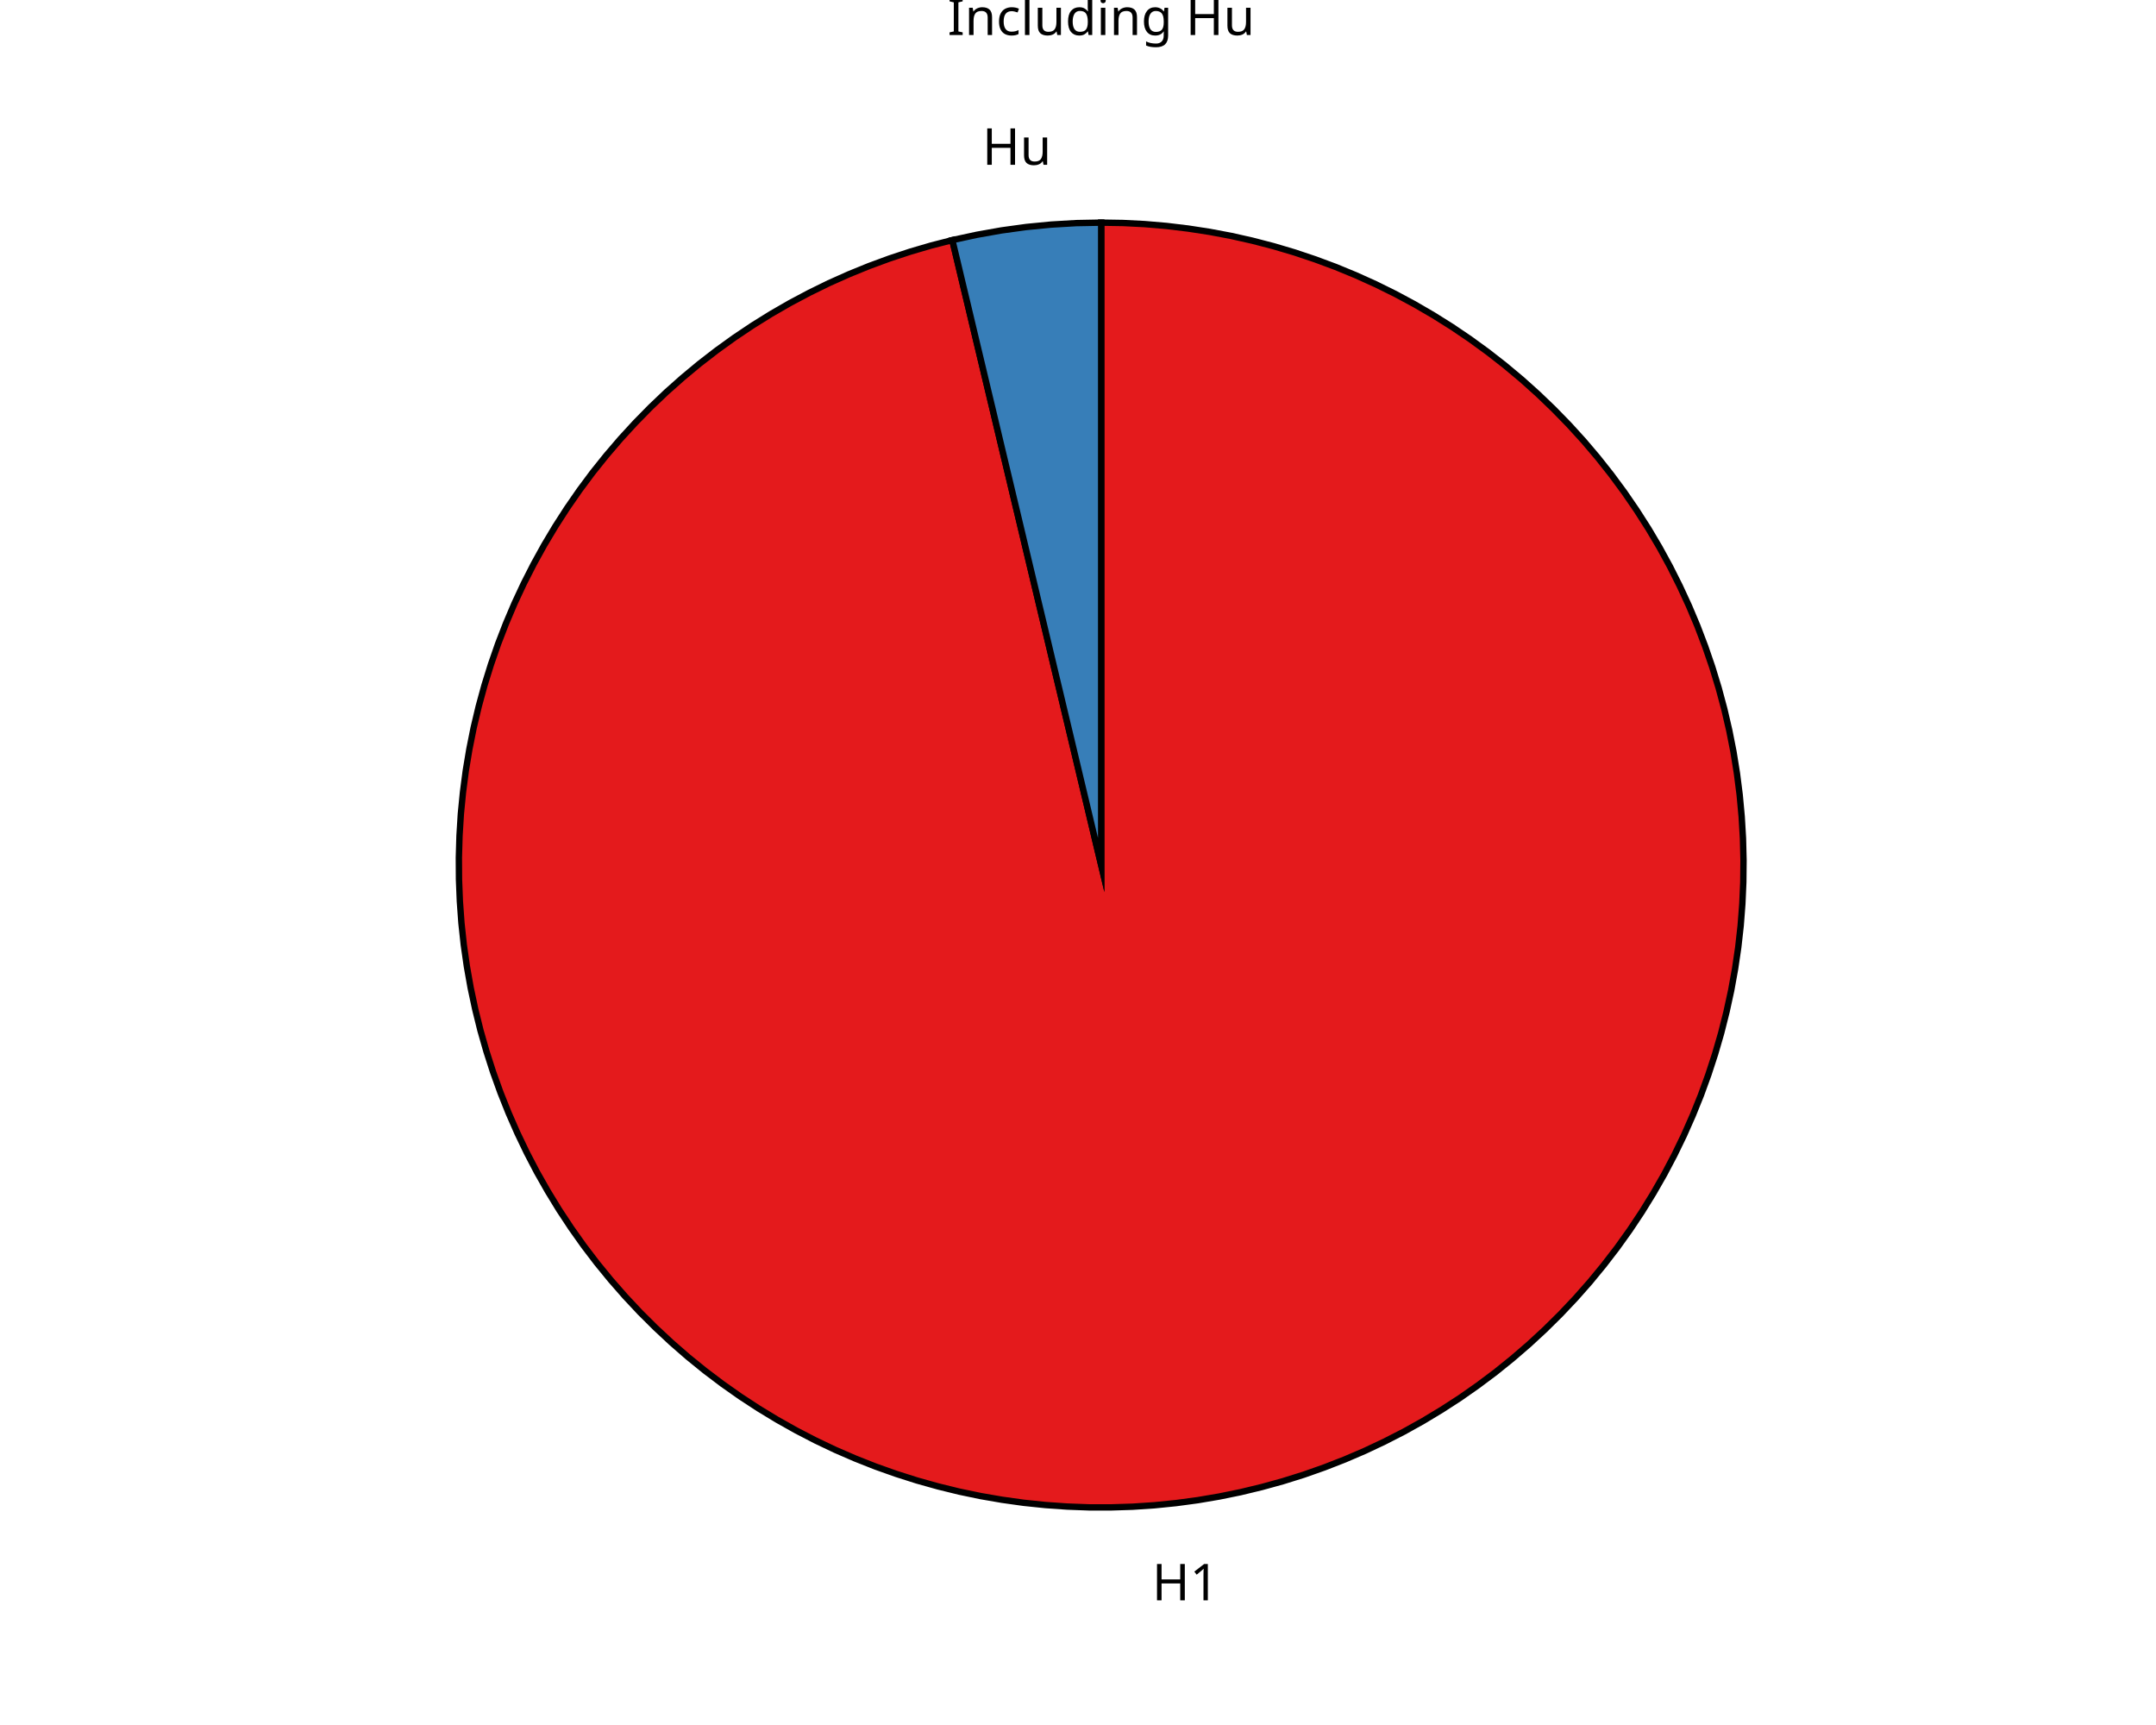
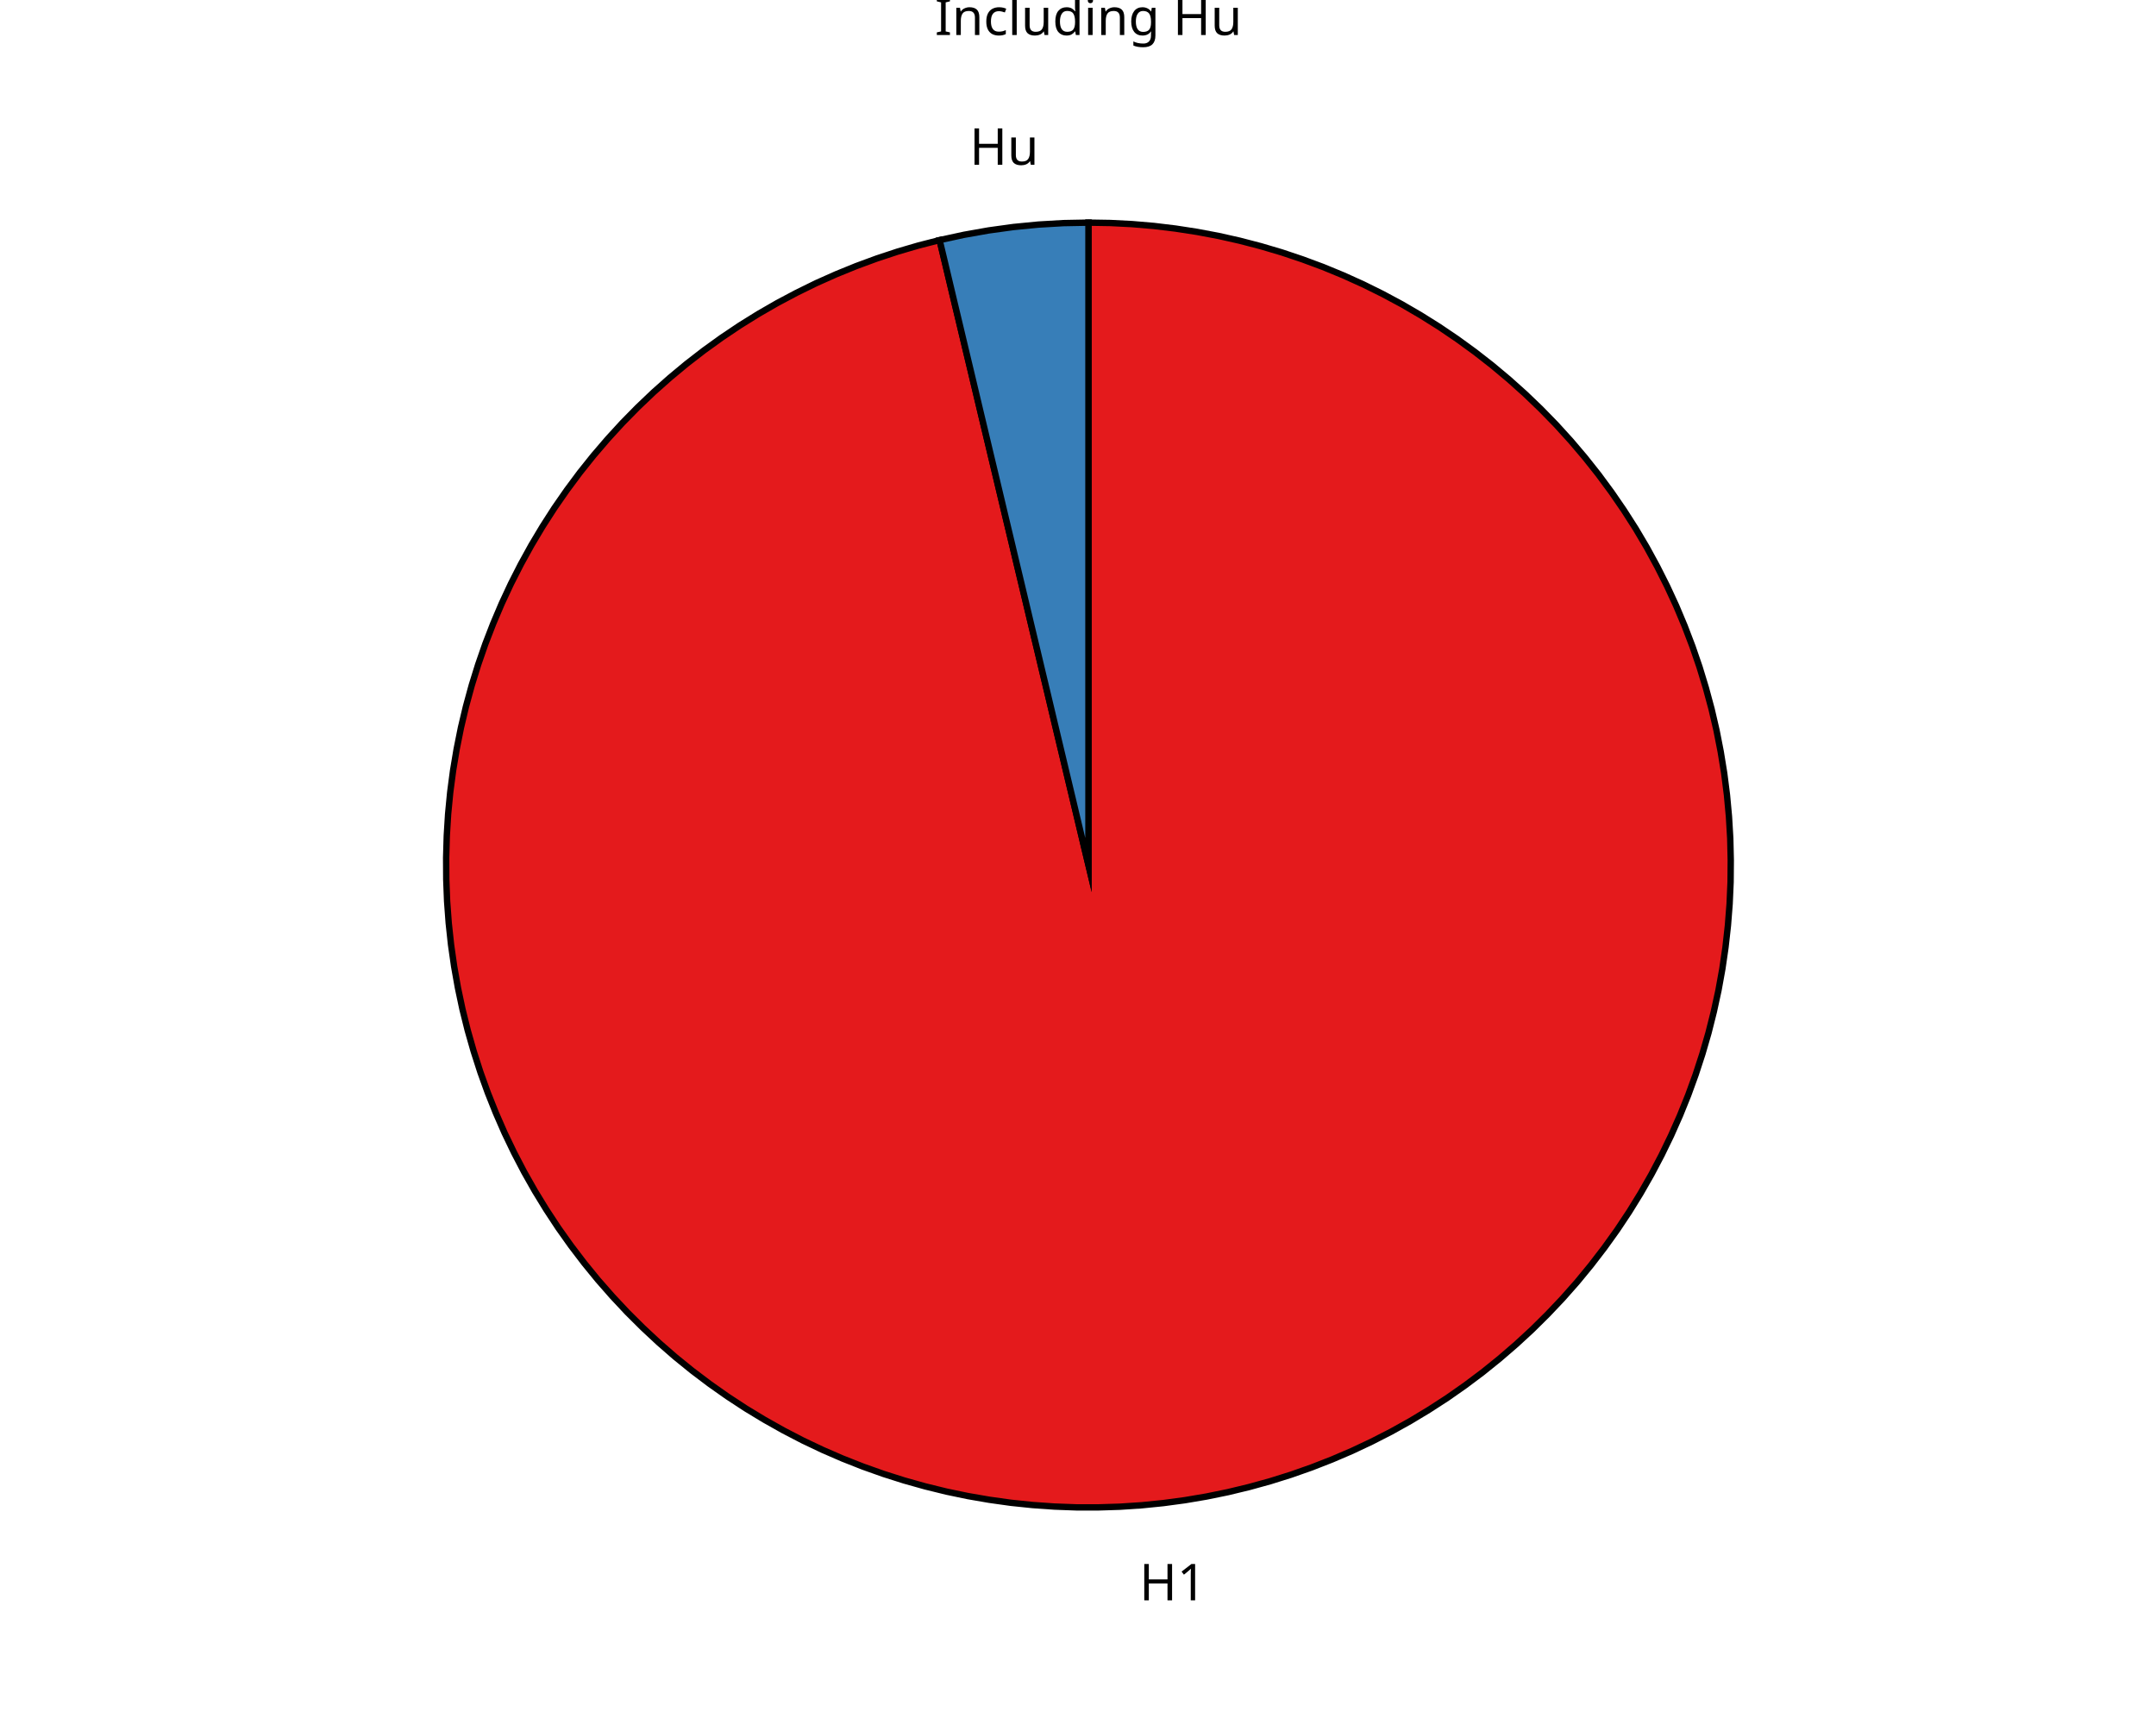
<svg xmlns="http://www.w3.org/2000/svg" class="svglite" data-engine-version="2.0" width="720.00pt" height="576.00pt" viewBox="0 0 720.00 576.00">
  <defs>
    <style type="text/css">
    .svglite line, .svglite polyline, .svglite polygon, .svglite path, .svglite rect, .svglite circle {
      fill: none;
      stroke: #000000;
      stroke-linecap: round;
      stroke-linejoin: round;
      stroke-miterlimit: 10.00;
    }
  </style>
  </defs>
  <rect width="100%" height="100%" style="stroke: none; fill: #FFFFFF;" />
  <defs>
    <clipPath id="cpMC4wMHw3MjAuMDB8MC4wMHw1NzYuMDA=">
      <rect x="0.00" y="0.00" width="720.00" height="576.00" />
    </clipPath>
  </defs>
  <g clip-path="url(#cpMC4wMHw3MjAuMDB8MC4wMHw1NzYuMDA=)">
</g>
  <defs>
-     <clipPath id="cpODQuMTJ8NjM1Ljg4fDAuMDB8NTc2LjAw">
-       <rect x="84.12" y="0.00" width="551.76" height="576.00" />
+     <clipPath id="cpODguMzd8NjMxLjYzfDAuMDB8NTc2LjAw">
+       <rect x="88.37" y="0.00" width="543.26" height="576.00" />
    </clipPath>
  </defs>
-   <g clip-path="url(#cpODQuMTJ8NjM1Ljg4fDAuMDB8NTc2LjAw)">
-     <rect x="84.12" y="0.00" width="551.76" height="576.00" style="stroke-width: 10.67; stroke: none;" />
+   <g clip-path="url(#cpODguMzd8NjMxLjYzfDAuMDB8NTc2LjAw)">
+     <rect x="88.37" y="0.00" width="543.26" height="576.00" style="stroke-width: 10.67; stroke: none;" />
  </g>
  <g clip-path="url(#cpMC4wMHw3MjAuMDB8MC4wMHw1NzYuMDA=)">
</g>
  <defs>
-     <clipPath id="cpOTkuNjB8NjM1Ljg4fDIwLjcxfDU1Ni45OQ==">
-       <rect x="99.60" y="20.71" width="536.28" height="536.28" />
+     <clipPath id="cpOTUuMzR8NjMxLjYzfDIwLjcxfDU1Ni45OQ==">
+       <rect x="95.34" y="20.71" width="536.28" height="536.28" />
    </clipPath>
  </defs>
-   <g clip-path="url(#cpOTkuNjB8NjM1Ljg4fDIwLjcxfDU1Ni45OQ==)">
-     <rect x="99.60" y="20.71" width="536.28" height="536.28" style="stroke-width: 10.67; stroke: none;" />
-     <polygon points="367.74,288.85 367.74,281.45 367.74,274.06 367.74,266.66 367.74,259.26 367.74,251.87 367.74,244.47 367.74,237.07 367.74,229.67 367.74,222.28 367.74,214.88 367.74,207.48 367.74,200.09 367.74,192.69 367.74,185.29 367.74,177.90 367.74,170.50 367.74,163.10 367.74,155.70 367.74,148.31 367.74,140.91 367.74,133.51 367.74,126.12 367.74,118.72 367.74,111.32 367.74,103.92 367.74,96.53 367.74,89.13 367.74,81.73 367.74,74.34 375.03,74.46 382.31,74.83 389.57,75.45 396.81,76.32 404.02,77.43 411.18,78.78 418.29,80.38 425.35,82.22 432.33,84.29 439.25,86.61 446.08,89.15 452.82,91.93 459.46,94.93 466.00,98.16 472.42,101.61 478.72,105.28 484.89,109.15 490.93,113.24 496.83,117.53 502.57,122.01 508.17,126.69 513.59,131.55 518.85,136.60 523.94,141.82 528.85,147.21 533.57,152.77 538.09,158.48 542.43,164.35 546.55,170.36 550.48,176.50 554.19,182.77 557.69,189.17 560.96,195.68 564.02,202.30 566.85,209.02 569.44,215.83 571.81,222.73 573.94,229.70 575.83,236.74 577.48,243.84 578.89,250.99 580.05,258.19 580.97,265.42 581.64,272.68 582.07,279.96 582.25,287.25 582.18,294.54 581.86,301.82 581.30,309.09 580.49,316.33 579.43,323.54 578.13,330.72 576.58,337.84 574.80,344.91 572.77,351.91 570.51,358.84 568.02,365.69 565.29,372.45 562.34,379.12 559.16,385.68 555.76,392.13 552.14,398.45 548.31,404.66 544.27,410.73 540.03,416.65 535.58,422.43 530.95,428.06 526.12,433.53 521.12,438.82 515.93,443.95 510.58,448.89 505.06,453.65 499.38,458.23 493.54,462.60 487.57,466.78 481.45,470.74 475.21,474.50 468.84,478.05 462.35,481.37 455.75,484.48 449.06,487.35 442.26,490.00 435.39,492.42 428.43,494.60 421.40,496.54 414.32,498.25 407.17,499.71 399.99,500.93 392.76,501.90 385.51,502.63 378.23,503.11 370.95,503.34 363.66,503.33 356.37,503.06 349.10,502.55 341.85,501.80 334.63,500.79 327.45,499.55 320.31,498.06 313.23,496.32 306.21,494.35 299.27,492.14 292.40,489.70 285.62,487.02 278.93,484.12 272.35,480.99 265.87,477.63 259.52,474.06 253.29,470.28 247.19,466.29 241.23,462.09 235.41,457.69 229.75,453.10 224.25,448.31 218.92,443.34 213.75,438.20 208.77,432.88 203.97,427.40 199.35,421.75 194.93,415.95 190.72,410.01 186.70,403.92 182.90,397.70 179.30,391.36 175.93,384.90 172.78,378.33 169.85,371.65 167.15,364.88 164.68,358.02 162.45,351.08 160.45,344.07 158.70,336.99 157.18,329.86 155.91,322.68 154.88,315.47 154.10,308.22 153.57,300.95 153.28,293.66 153.24,286.37 153.45,279.09 153.90,271.81 154.61,264.56 155.55,257.33 156.75,250.14 158.18,242.99 159.86,235.90 161.78,228.86 163.94,221.90 166.33,215.01 168.96,208.21 171.81,201.50 174.89,194.90 178.20,188.40 181.72,182.02 185.46,175.76 189.41,169.63 193.56,163.64 197.91,157.79 202.47,152.10 207.21,146.56 212.14,141.19 217.24,135.99 222.52,130.96 227.97,126.12 233.58,121.46 239.35,117.00 245.26,112.74 251.32,108.68 257.50,104.83 263.82,101.19 270.26,97.77 276.81,94.56 283.46,91.59 290.21,88.84 297.05,86.32 303.98,84.03 310.97,81.98 318.03,80.17 319.75,87.37 321.46,94.57 323.18,101.76 324.89,108.96 326.60,116.15 328.32,123.35 330.03,130.54 331.75,137.74 333.46,144.94 335.17,152.13 336.89,159.33 338.60,166.52 340.32,173.72 342.03,180.91 343.74,188.11 345.46,195.31 347.17,202.50 348.89,209.70 350.60,216.89 352.31,224.09 354.03,231.28 355.74,238.48 357.46,245.68 359.17,252.87 360.88,260.07 362.60,267.26 364.31,274.46 366.02,281.65 367.74,288.85 " style="stroke-width: 2.13; stroke-linecap: butt; stroke-linejoin: miter; fill: #E41A1C;" />
-     <polygon points="367.74,288.85 366.02,281.65 364.31,274.46 362.60,267.26 360.88,260.07 359.17,252.87 357.46,245.68 355.74,238.48 354.03,231.28 352.31,224.09 350.60,216.89 348.89,209.70 347.17,202.50 345.46,195.31 343.74,188.11 342.03,180.91 340.32,173.72 338.60,166.52 336.89,159.33 335.17,152.13 333.46,144.94 331.75,137.74 330.03,130.54 328.32,123.35 326.60,116.15 324.89,108.96 323.18,101.76 321.46,94.57 319.75,87.37 318.03,80.17 326.20,78.40 334.43,76.94 342.72,75.80 351.04,74.99 359.38,74.50 367.74,74.34 367.74,81.73 367.74,89.13 367.74,96.53 367.74,103.92 367.74,111.32 367.74,118.72 367.74,126.12 367.74,133.51 367.74,140.91 367.74,148.31 367.74,155.70 367.74,163.10 367.74,170.50 367.74,177.90 367.74,185.29 367.74,192.69 367.74,200.09 367.74,207.48 367.74,214.88 367.74,222.28 367.74,229.67 367.74,237.07 367.74,244.47 367.74,251.87 367.74,259.26 367.74,266.66 367.74,274.06 367.74,281.45 367.74,288.85 " style="stroke-width: 2.13; stroke-linecap: butt; stroke-linejoin: miter; fill: #377EB8;" />
-     <text x="339.59" y="55.02" text-anchor="middle" style="font-size: 17.00px; font-family: sans;" textLength="21.74px" lengthAdjust="spacingAndGlyphs">Hu</text>
-     <text x="395.89" y="534.38" text-anchor="middle" style="font-size: 17.00px; font-family: sans;" textLength="21.74px" lengthAdjust="spacingAndGlyphs">H1</text>
-     <rect x="99.60" y="20.71" width="536.28" height="536.28" style="stroke-width: 0.00; stroke: none;" />
+   <g clip-path="url(#cpOTUuMzR8NjMxLjYzfDIwLjcxfDU1Ni45OQ==)">
+     <rect x="95.34" y="20.71" width="536.28" height="536.28" style="stroke-width: 10.67; stroke: none;" />
+     <polygon points="363.49,288.85 363.49,281.45 363.49,274.06 363.49,266.66 363.49,259.26 363.49,251.87 363.49,244.47 363.49,237.07 363.49,229.67 363.49,222.28 363.49,214.88 363.49,207.48 363.49,200.09 363.49,192.69 363.49,185.29 363.49,177.90 363.49,170.50 363.49,163.10 363.49,155.70 363.49,148.31 363.49,140.91 363.49,133.51 363.49,126.12 363.49,118.72 363.49,111.32 363.49,103.92 363.49,96.53 363.49,89.13 363.49,81.73 363.49,74.34 370.78,74.46 378.06,74.83 385.32,75.45 392.56,76.32 399.76,77.43 406.93,78.78 414.04,80.38 421.09,82.22 428.08,84.29 434.99,86.61 441.83,89.15 448.57,91.93 455.21,94.93 461.74,98.16 468.17,101.61 474.47,105.28 480.64,109.15 486.68,113.24 492.58,117.53 498.32,122.01 503.91,126.69 509.34,131.55 514.60,136.60 519.69,141.82 524.59,147.21 529.31,152.77 533.84,158.48 538.17,164.35 542.30,170.36 546.23,176.50 549.94,182.77 553.43,189.17 556.71,195.68 559.77,202.30 562.59,209.02 565.19,215.83 567.56,222.73 569.68,229.70 571.58,236.74 573.23,243.84 574.63,250.99 575.80,258.19 576.72,265.42 577.39,272.68 577.82,279.96 577.99,287.25 577.93,294.54 577.61,301.82 577.04,309.09 576.23,316.33 575.18,323.54 573.88,330.72 572.33,337.84 570.55,344.91 568.52,351.91 566.26,358.84 563.77,365.69 561.04,372.45 558.08,379.12 554.90,385.68 551.50,392.13 547.89,398.45 544.06,404.66 540.02,410.73 535.77,416.65 531.33,422.43 526.70,428.06 521.87,433.53 516.86,438.82 511.68,443.95 506.32,448.89 500.80,453.65 495.12,458.23 489.29,462.60 483.32,466.78 477.20,470.74 470.96,474.50 464.59,478.05 458.10,481.37 451.50,484.48 444.80,487.35 438.01,490.00 431.13,492.42 424.18,494.60 417.15,496.54 410.06,498.25 402.92,499.71 395.73,500.93 388.51,501.90 381.26,502.63 373.98,503.11 366.70,503.34 359.41,503.33 352.12,503.06 344.85,502.55 337.60,501.80 330.38,500.79 323.20,499.55 316.06,498.06 308.98,496.32 301.96,494.35 295.01,492.14 288.15,489.70 281.36,487.02 274.68,484.12 268.09,480.99 261.62,477.63 255.27,474.06 249.03,470.28 242.94,466.29 236.98,462.09 231.16,457.69 225.50,453.10 220.00,448.31 214.67,443.34 209.50,438.20 204.52,432.88 199.71,427.40 195.10,421.75 190.68,415.95 186.46,410.01 182.45,403.92 178.64,397.70 175.05,391.36 171.68,384.90 168.52,378.33 165.60,371.65 162.90,364.88 160.43,358.02 158.20,351.08 156.20,344.07 154.44,336.99 152.93,329.86 151.66,322.68 150.63,315.47 149.85,308.22 149.31,300.95 149.03,293.66 148.99,286.37 149.20,279.09 149.65,271.81 150.35,264.56 151.30,257.33 152.50,250.14 153.93,242.99 155.61,235.90 157.53,228.86 159.69,221.90 162.08,215.01 164.71,208.21 167.56,201.50 170.64,194.90 173.95,188.40 177.47,182.02 181.21,175.76 185.15,169.63 189.31,163.64 193.66,157.79 198.21,152.10 202.96,146.56 207.88,141.19 212.99,135.99 218.27,130.96 223.72,126.12 229.33,121.46 235.10,117.00 241.01,112.74 247.06,108.68 253.25,104.83 259.57,101.19 266.01,97.77 272.55,94.56 279.21,91.59 285.96,88.84 292.80,86.32 299.72,84.03 306.72,81.98 313.78,80.17 315.50,87.37 317.21,94.57 318.92,101.76 320.64,108.96 322.35,116.15 324.07,123.35 325.78,130.54 327.49,137.74 329.21,144.94 330.92,152.13 332.64,159.33 334.35,166.52 336.06,173.72 337.78,180.91 339.49,188.11 341.21,195.31 342.92,202.50 344.63,209.70 346.35,216.89 348.06,224.09 349.78,231.28 351.49,238.48 353.20,245.68 354.92,252.87 356.63,260.07 358.35,267.26 360.06,274.46 361.77,281.65 363.49,288.85 " style="stroke-width: 2.13; stroke-linecap: butt; stroke-linejoin: miter; fill: #E41A1C;" />
+     <polygon points="363.49,288.85 361.77,281.65 360.06,274.46 358.35,267.26 356.63,260.07 354.92,252.87 353.20,245.68 351.49,238.48 349.78,231.28 348.06,224.09 346.35,216.89 344.63,209.70 342.92,202.50 341.21,195.31 339.49,188.11 337.78,180.91 336.06,173.72 334.35,166.52 332.64,159.33 330.92,152.13 329.21,144.94 327.49,137.74 325.78,130.54 324.07,123.35 322.35,116.15 320.64,108.96 318.92,101.76 317.21,94.57 315.50,87.37 313.78,80.17 321.95,78.40 330.18,76.94 338.46,75.80 346.78,74.99 355.13,74.50 363.49,74.34 363.49,81.73 363.49,89.13 363.49,96.53 363.49,103.92 363.49,111.32 363.49,118.72 363.49,126.12 363.49,133.51 363.49,140.91 363.49,148.31 363.49,155.70 363.49,163.10 363.49,170.50 363.49,177.90 363.49,185.29 363.49,192.69 363.49,200.09 363.49,207.48 363.49,214.88 363.49,222.28 363.49,229.67 363.49,237.07 363.49,244.47 363.49,251.87 363.49,259.26 363.49,266.66 363.49,274.06 363.49,281.45 363.49,288.85 " style="stroke-width: 2.13; stroke-linecap: butt; stroke-linejoin: miter; fill: #377EB8;" />
+     <text x="335.34" y="55.02" text-anchor="middle" style="font-size: 17.00px; font-family: sans;" textLength="21.74px" lengthAdjust="spacingAndGlyphs">Hu</text>
+     <text x="391.64" y="534.38" text-anchor="middle" style="font-size: 17.00px; font-family: sans;" textLength="21.74px" lengthAdjust="spacingAndGlyphs">H1</text>
+     <rect x="95.34" y="20.71" width="536.28" height="536.28" style="stroke-width: 0.00; stroke: none;" />
  </g>
  <g clip-path="url(#cpMC4wMHw3MjAuMDB8MC4wMHw1NzYuMDA=)">
-     <polyline points="99.60,556.99 99.60,20.71 " style="stroke-width: 0.00; stroke: none; stroke-linecap: butt;" />
-     <polyline points="99.60,556.99 635.88,556.99 " style="stroke-width: 0.00; stroke: none; stroke-linecap: butt;" />
-     <text x="367.74" y="11.70" text-anchor="middle" style="font-size: 17.00px; font-family: sans;" textLength="94.51px" lengthAdjust="spacingAndGlyphs">Including Hu</text>
+     <polyline points="95.34,556.99 95.34,20.71 " style="stroke-width: 0.00; stroke: none; stroke-linecap: butt;" />
+     <polyline points="95.34,556.99 631.63,556.99 " style="stroke-width: 0.00; stroke: none; stroke-linecap: butt;" />
+     <text x="363.49" y="11.70" text-anchor="middle" style="font-size: 17.00px; font-family: sans;" textLength="94.51px" lengthAdjust="spacingAndGlyphs">Including Hu</text>
  </g>
</svg>
